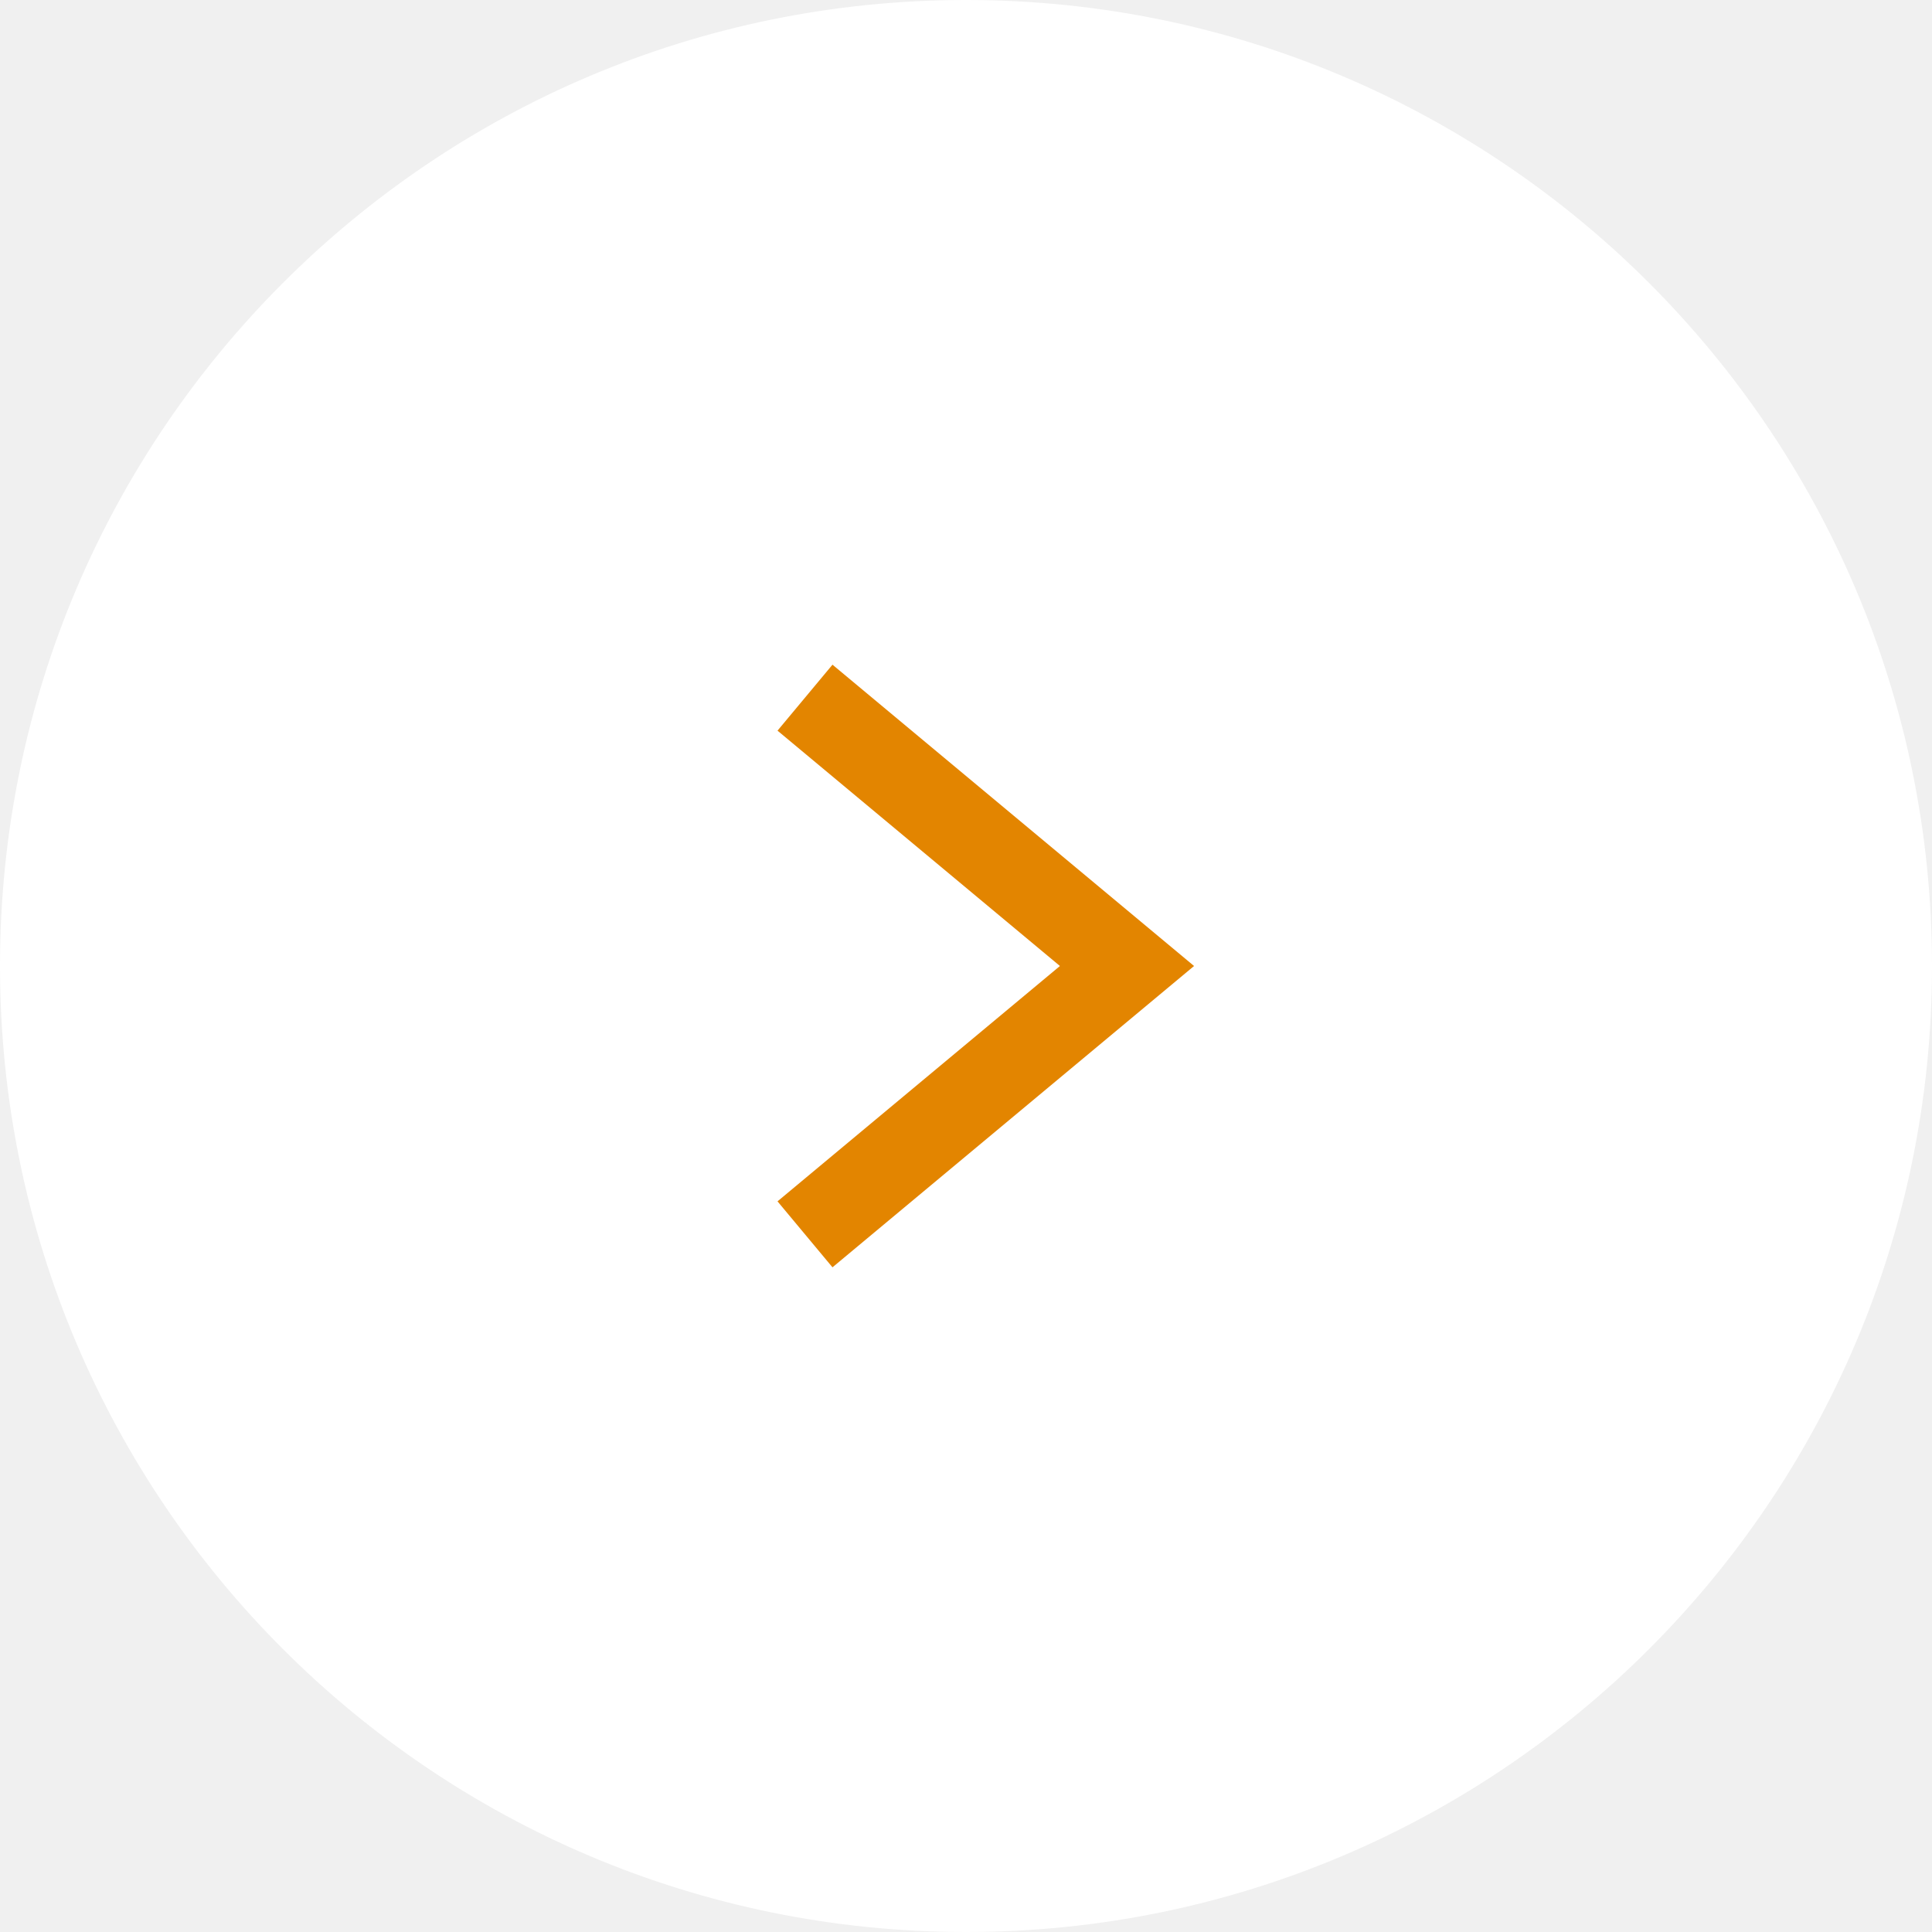
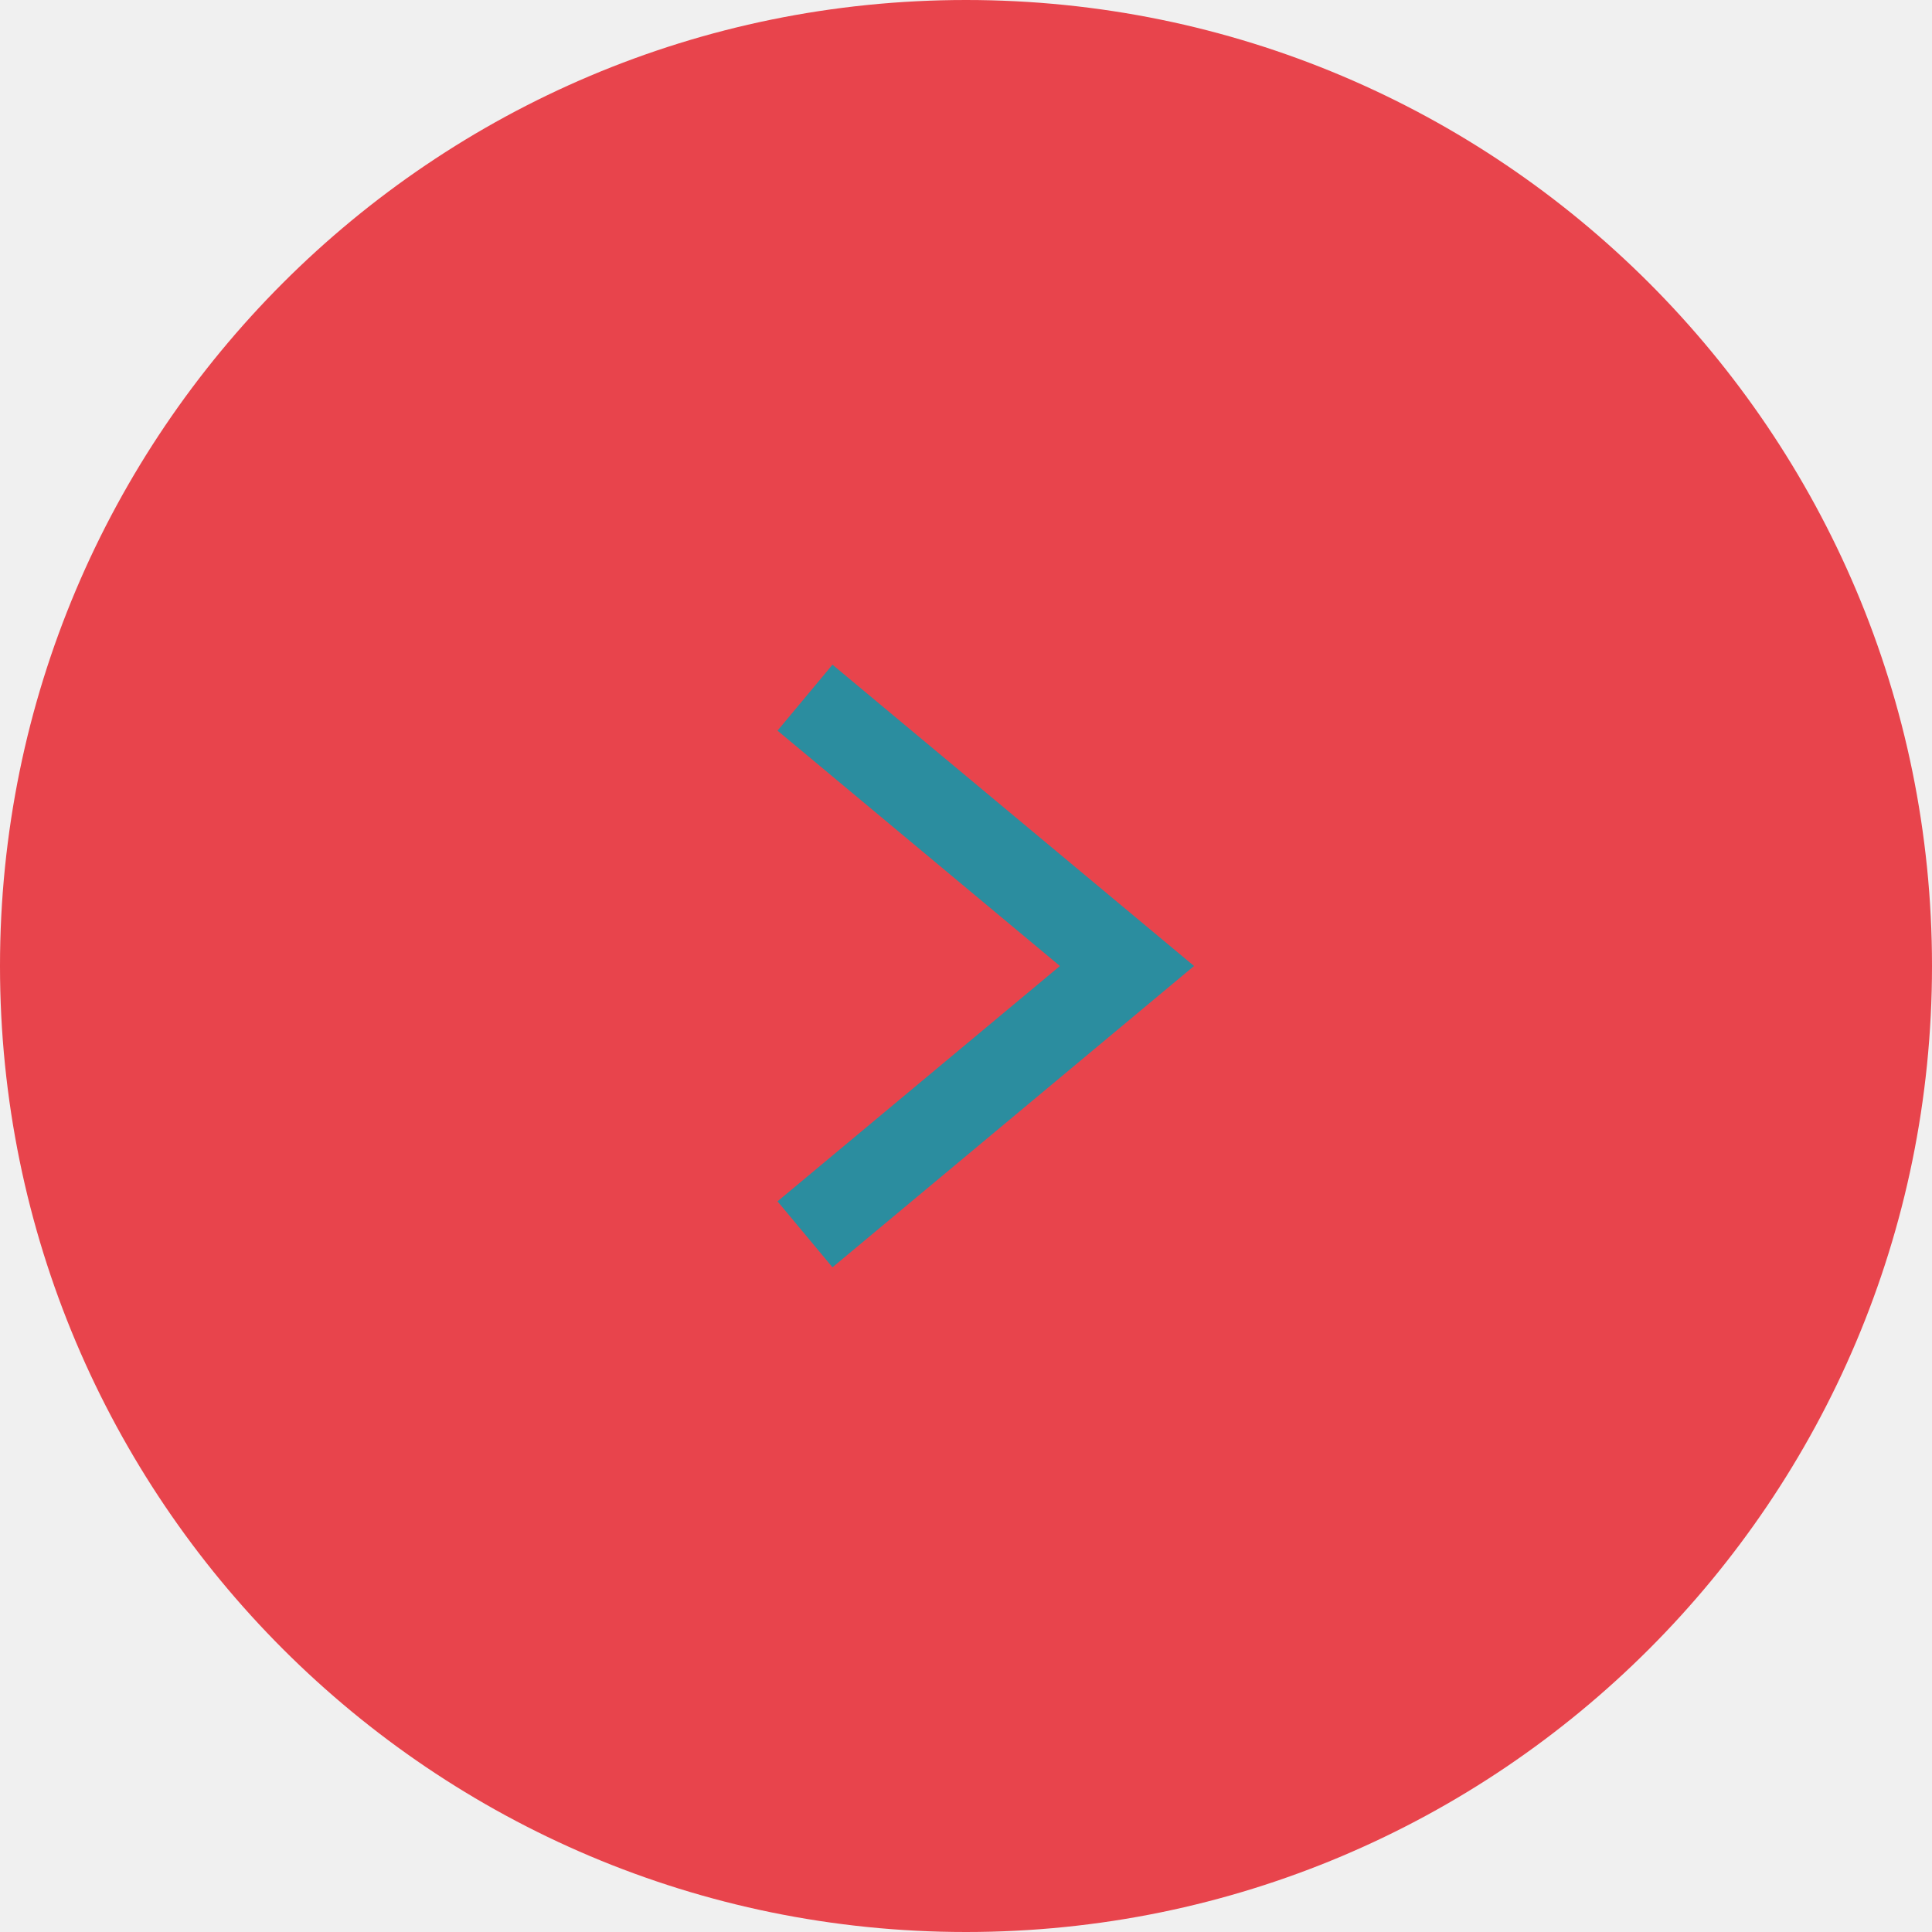
<svg xmlns="http://www.w3.org/2000/svg" width="36" height="36" viewBox="0 0 36 36">
  <g fill="none" fill-rule="evenodd">
-     <circle cx="18" cy="18" r="18" fill="#FFF" />
-     <polyline stroke="#E38500" stroke-width="1.6" points="13 15 18 21 23 15" transform="rotate(-90 18 18)" />
+     <circle cx="18" cy="18" r="18" fill="#E8444C" />
+     <polyline stroke="#2B8D9F" stroke-width="1.6" points="13 15 18 21 23 15" transform="rotate(-90 18 18)" />
  </g>
</svg>
